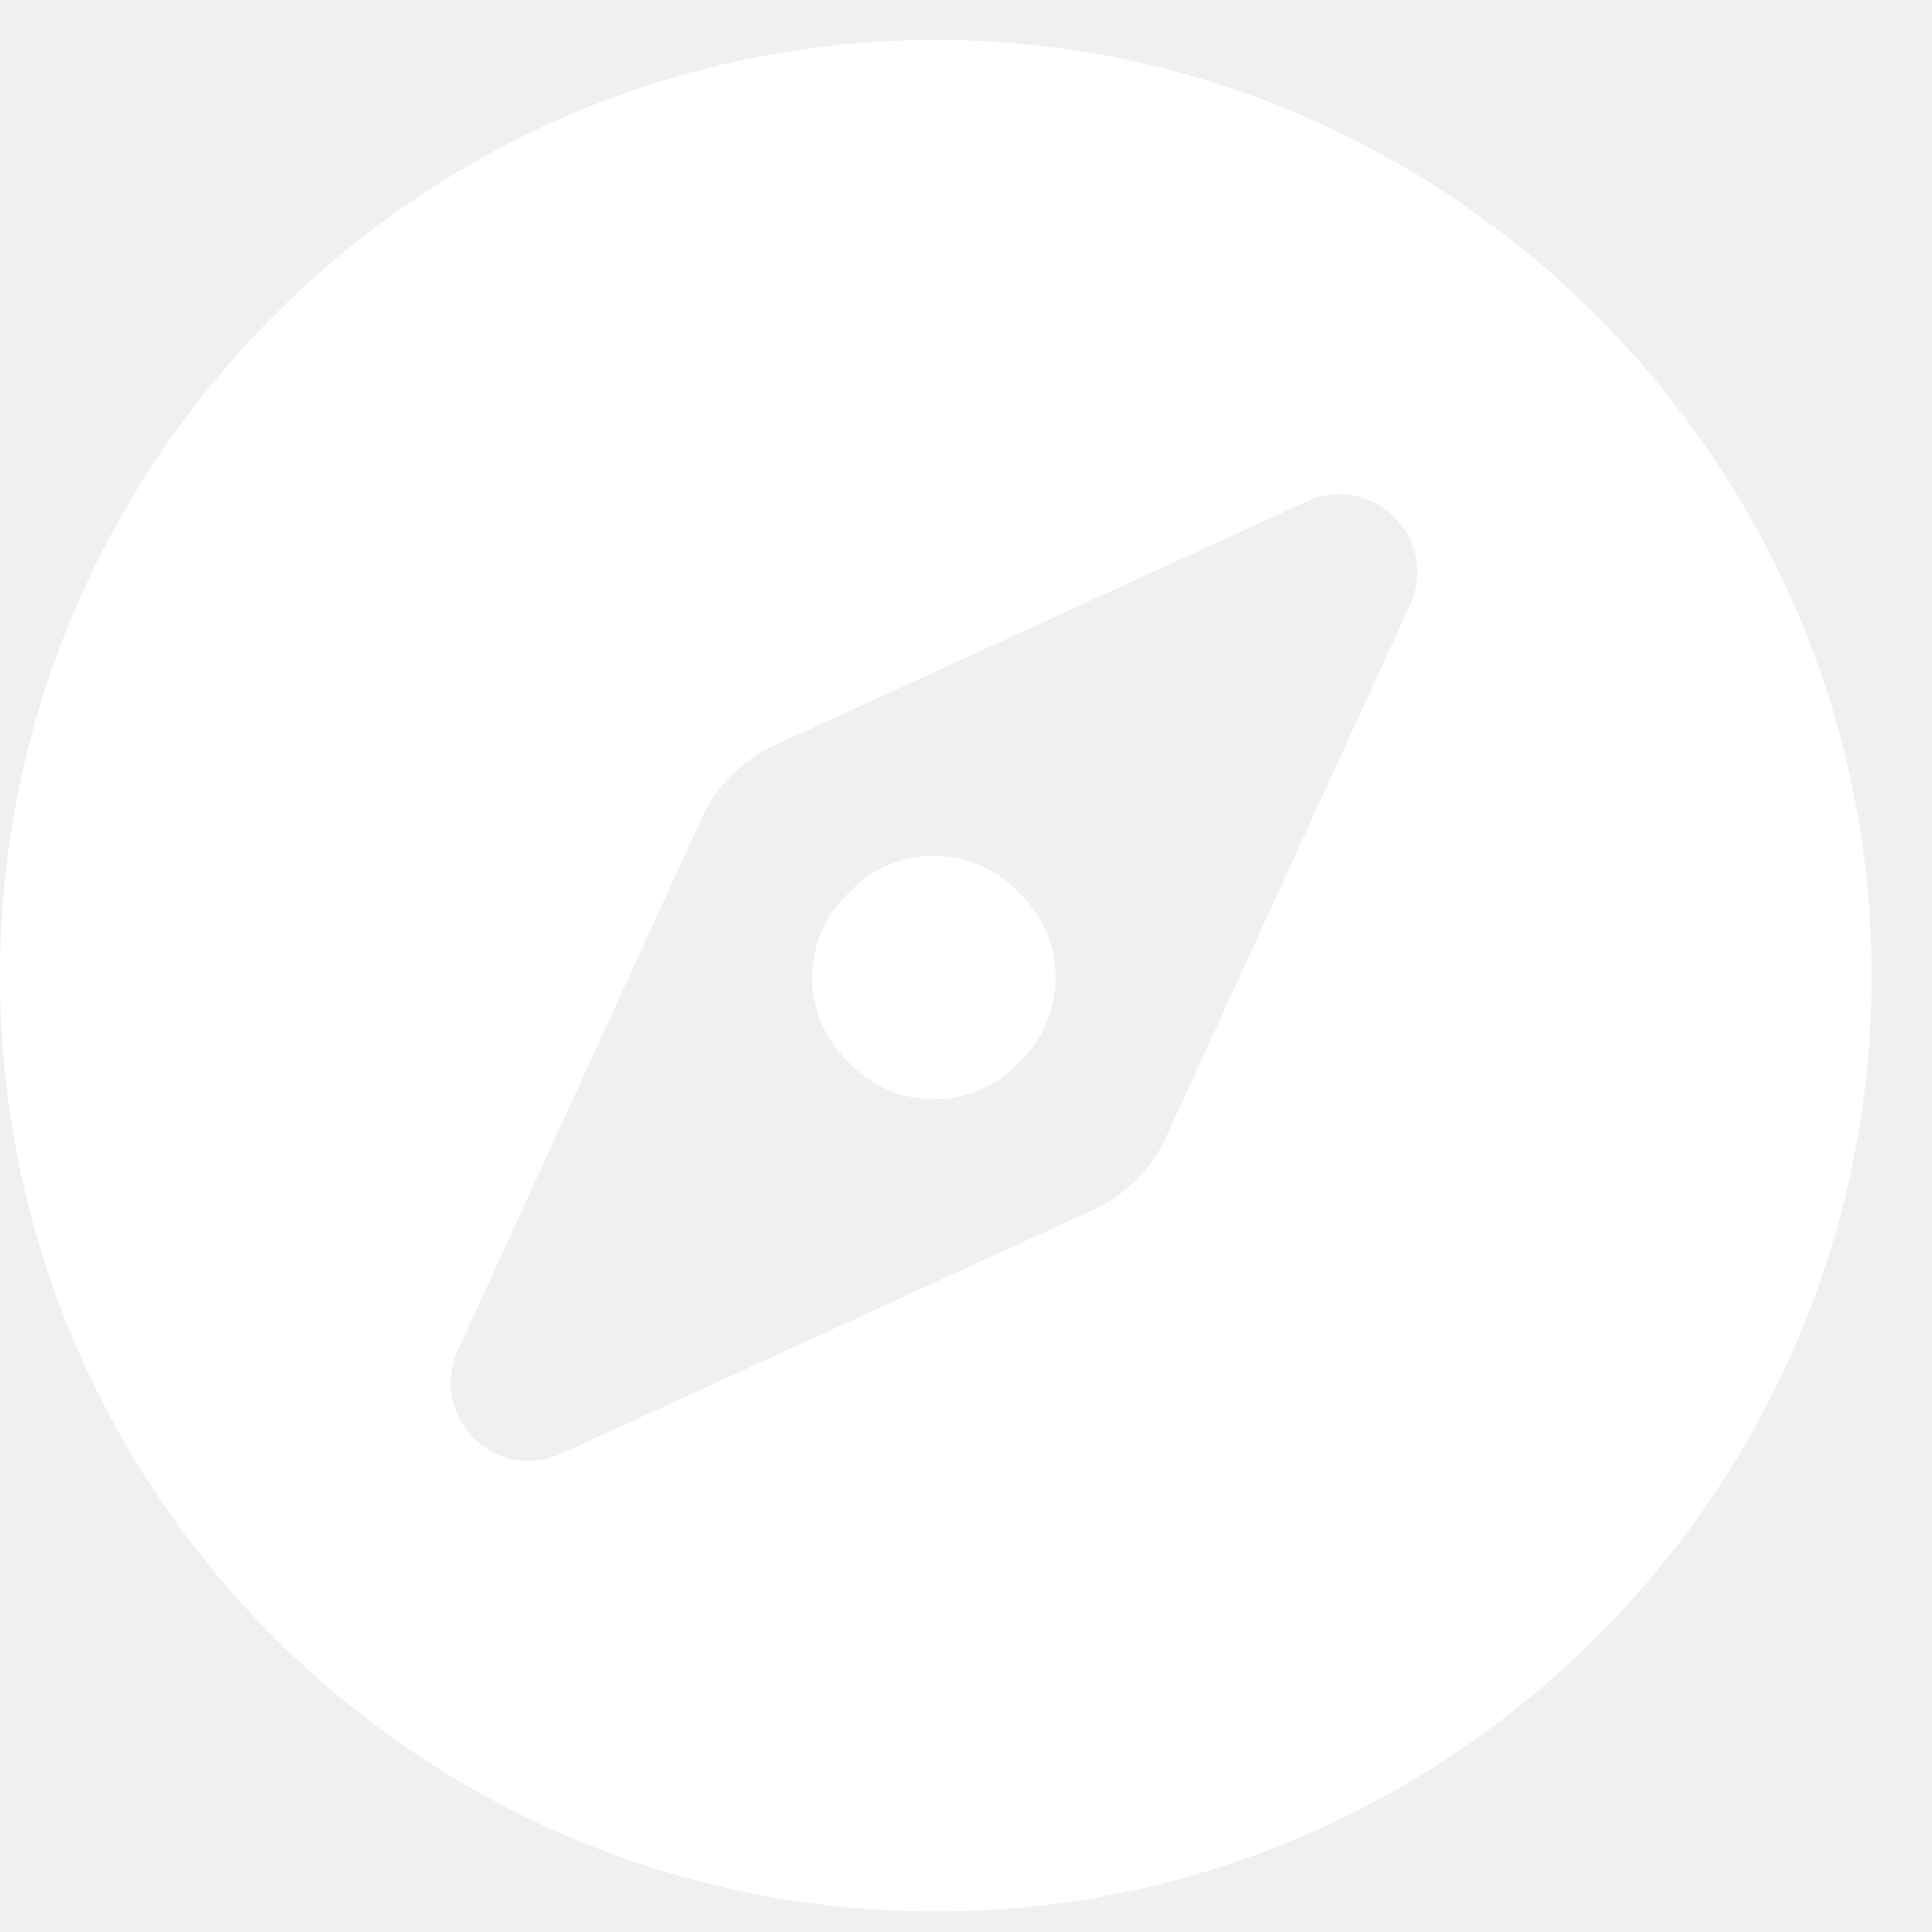
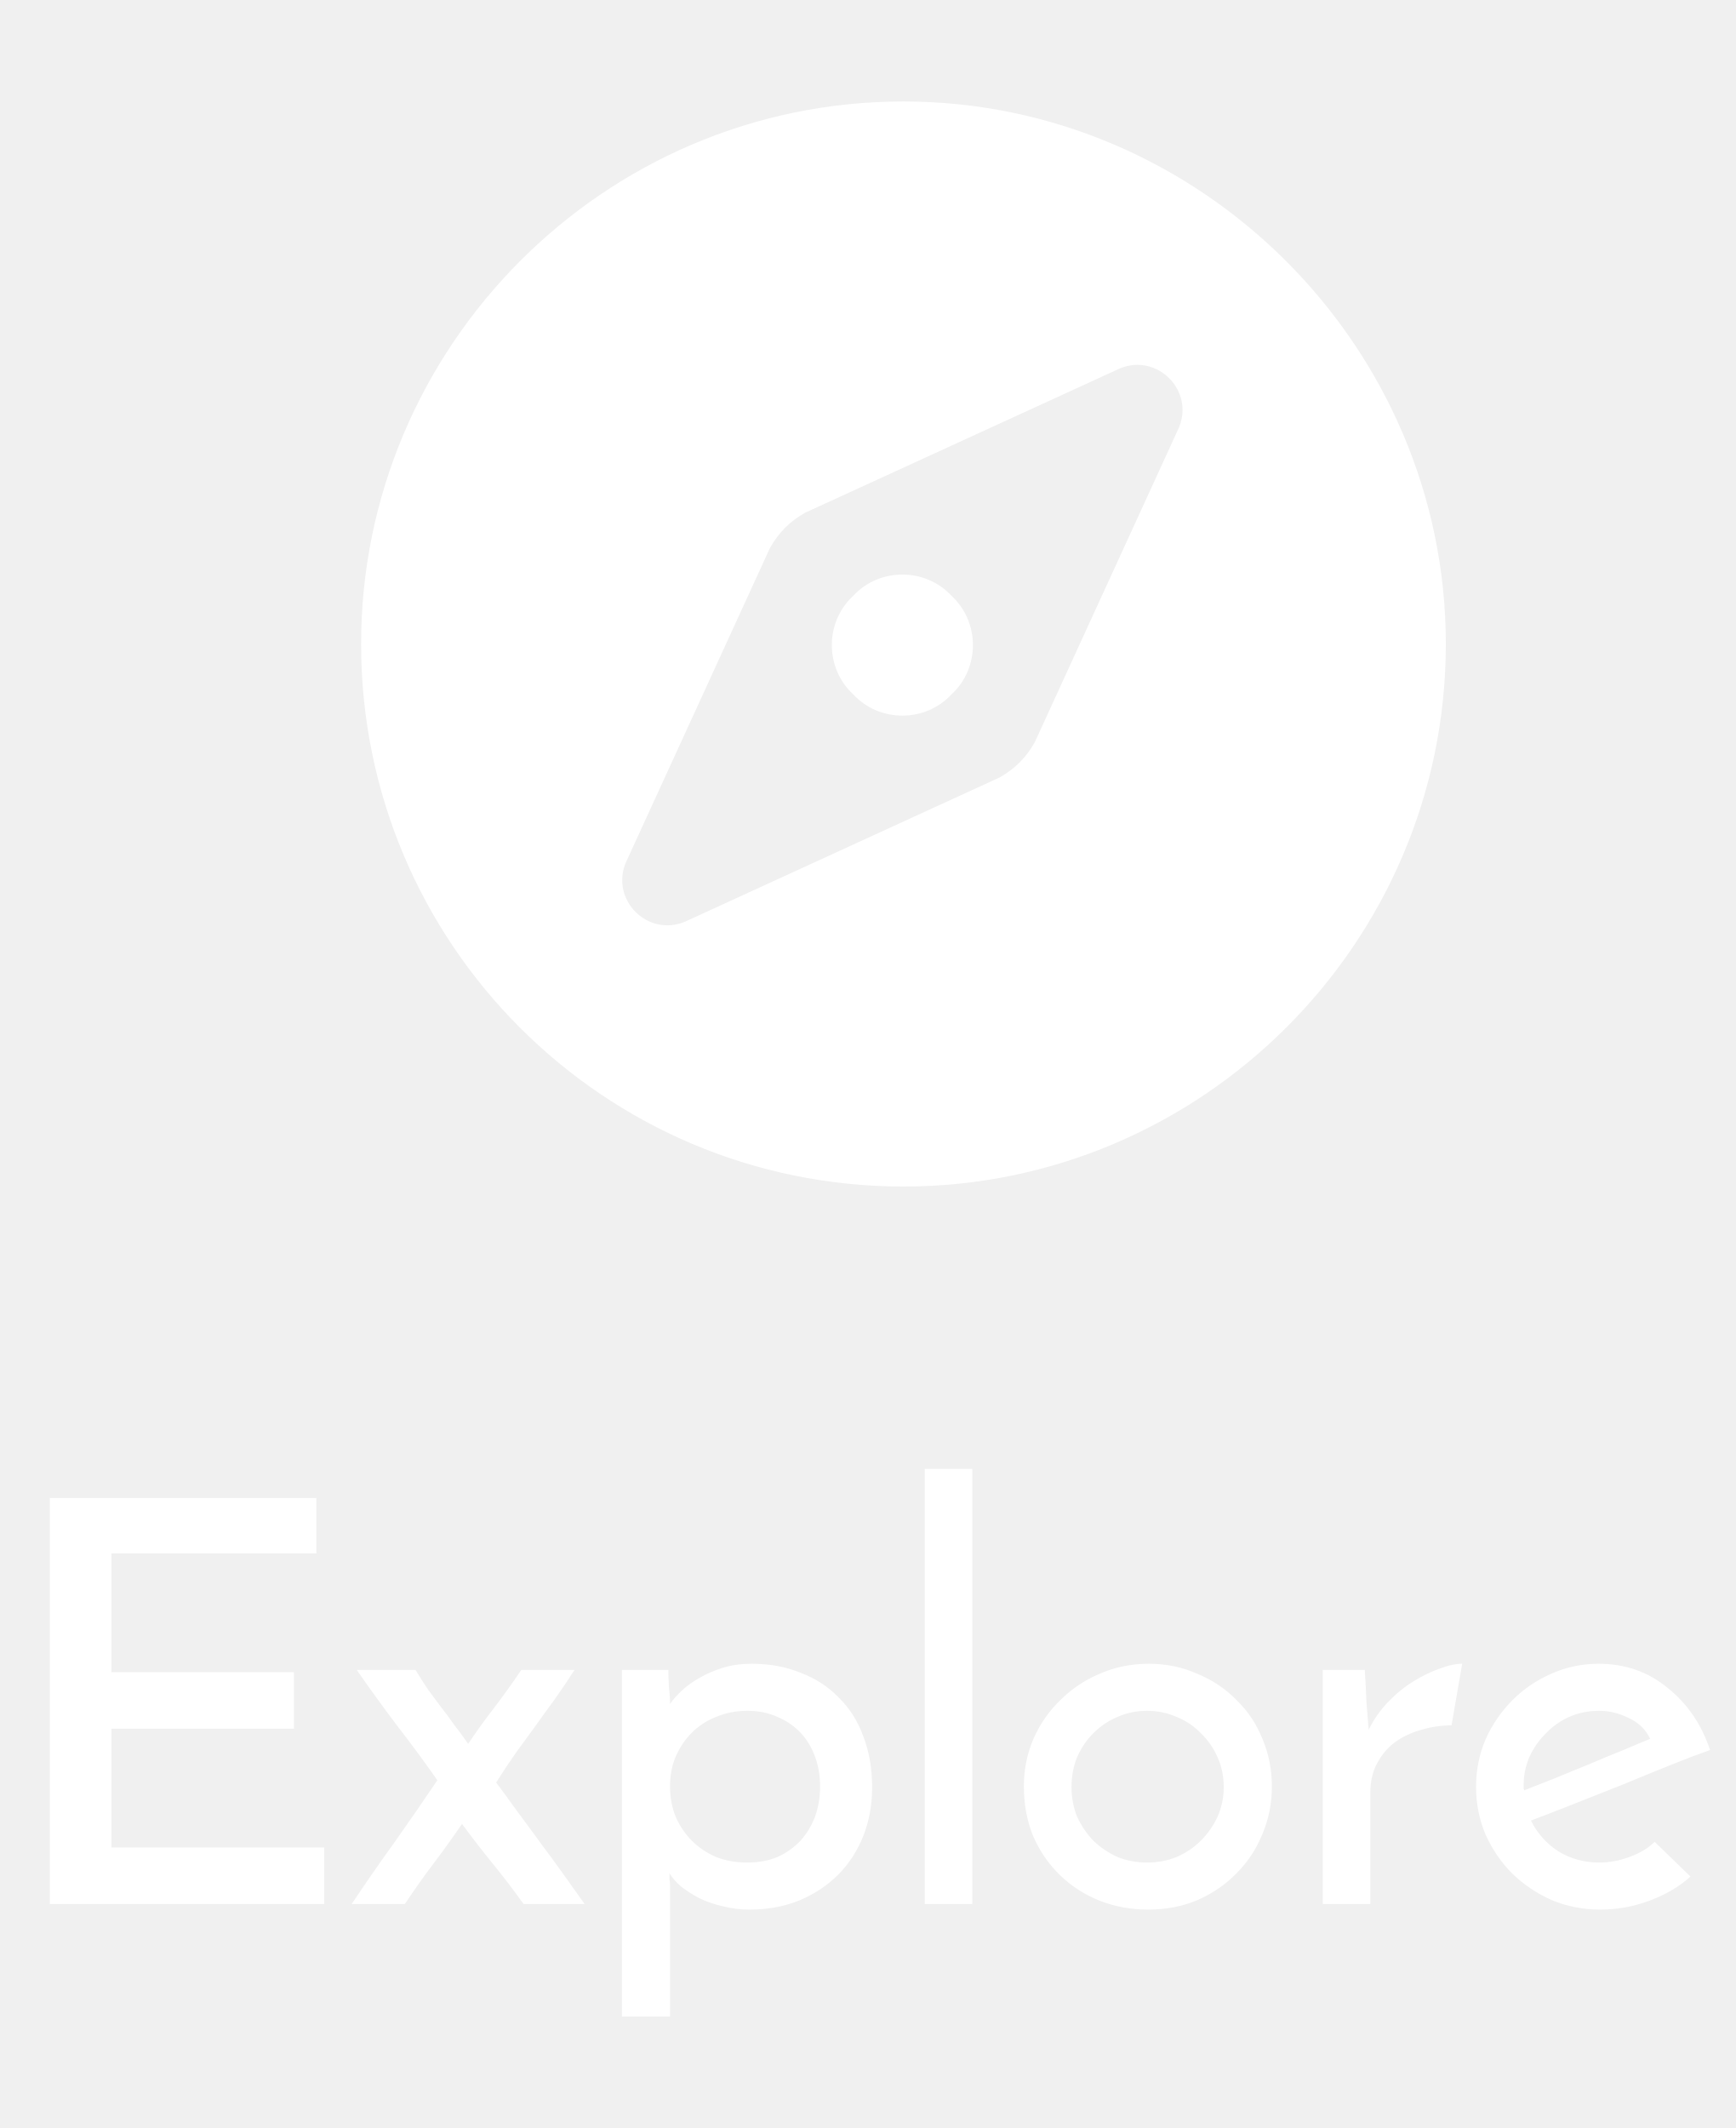
- <svg xmlns="http://www.w3.org/2000/svg" width="25" height="25" viewBox="0 0 25 25" fill="none">
-   <path d="M10.986 11.551C10.352 12.137 10.352 13.162 10.986 13.748C11.572 14.383 12.598 14.383 13.184 13.748C13.818 13.162 13.818 12.137 13.184 11.551C12.598 10.916 11.572 10.916 10.986 11.551ZM12.109 0.516C5.42 0.516 0 5.984 0 12.625C0 19.314 5.42 24.734 12.109 24.734C18.75 24.734 24.219 19.314 24.219 12.625C24.219 5.984 18.75 0.516 12.109 0.516ZM18.262 7.791L15.039 14.822C14.844 15.164 14.6 15.408 14.258 15.604L7.227 18.826C6.396 19.168 5.566 18.338 5.908 17.508L9.131 10.477C9.326 10.135 9.57 9.891 9.912 9.695L16.943 6.473C17.773 6.131 18.604 6.961 18.262 7.791Z" fill="white" />
+ <svg xmlns="http://www.w3.org/2000/svg" width="31" height="38" viewBox="0 0 31 38" fill="none">
+   <path d="M0.89 34V26.75H5.65V27.74H1.99V29.86H5.25V30.87H1.99V32.99H5.79V34H0.89ZM7.812 31.79C7.579 31.457 7.335 31.127 7.082 30.8C6.835 30.473 6.599 30.147 6.372 29.82H7.422C7.502 29.953 7.579 30.073 7.652 30.18C7.732 30.287 7.809 30.39 7.882 30.49C7.962 30.59 8.039 30.693 8.112 30.8C8.192 30.9 8.275 31.013 8.362 31.14C8.529 30.893 8.685 30.677 8.832 30.49C8.979 30.297 9.139 30.073 9.312 29.82H10.262C10.142 30.007 10.025 30.18 9.912 30.34C9.799 30.493 9.685 30.65 9.572 30.81C9.459 30.963 9.342 31.123 9.222 31.29C9.109 31.45 8.989 31.63 8.862 31.83C8.982 31.99 9.109 32.163 9.242 32.35C9.382 32.537 9.522 32.727 9.662 32.92C9.802 33.107 9.939 33.293 10.072 33.48C10.205 33.667 10.329 33.84 10.442 34H9.352C9.165 33.74 8.982 33.5 8.802 33.28C8.622 33.06 8.439 32.823 8.252 32.57C8.079 32.823 7.909 33.06 7.742 33.28C7.575 33.5 7.405 33.74 7.232 34H6.282C6.535 33.62 6.792 33.25 7.052 32.89C7.312 32.523 7.565 32.157 7.812 31.79ZM14.648 31.9C14.648 31.707 14.618 31.53 14.558 31.37C14.498 31.203 14.411 31.06 14.298 30.94C14.184 30.82 14.048 30.727 13.888 30.66C13.728 30.587 13.548 30.55 13.348 30.55C13.148 30.55 12.961 30.587 12.788 30.66C12.621 30.727 12.478 30.82 12.358 30.94C12.238 31.06 12.141 31.203 12.068 31.37C12.001 31.53 11.968 31.707 11.968 31.9C11.968 32.093 12.001 32.273 12.068 32.44C12.141 32.607 12.238 32.75 12.358 32.87C12.478 32.99 12.621 33.087 12.788 33.16C12.961 33.227 13.148 33.26 13.348 33.26C13.548 33.26 13.728 33.227 13.888 33.16C14.048 33.087 14.184 32.99 14.298 32.87C14.411 32.743 14.498 32.6 14.558 32.44C14.618 32.273 14.648 32.093 14.648 31.9ZM15.578 31.92C15.578 32.233 15.524 32.523 15.418 32.79C15.311 33.057 15.161 33.287 14.968 33.48C14.774 33.673 14.541 33.827 14.268 33.94C14.001 34.047 13.708 34.1 13.388 34.1C13.221 34.1 13.061 34.08 12.908 34.04C12.761 34.007 12.624 33.96 12.498 33.9C12.371 33.833 12.261 33.763 12.168 33.69C12.075 33.61 12.005 33.53 11.958 33.45C11.958 33.483 11.958 33.52 11.958 33.56C11.964 33.593 11.968 33.627 11.968 33.66V36.01H11.108V29.82H11.938C11.938 29.9 11.941 30 11.948 30.12C11.961 30.233 11.968 30.337 11.968 30.43C12.021 30.35 12.091 30.27 12.178 30.19C12.271 30.103 12.378 30.027 12.498 29.96C12.624 29.887 12.764 29.827 12.918 29.78C13.071 29.733 13.241 29.71 13.428 29.71C13.748 29.71 14.038 29.763 14.298 29.87C14.565 29.97 14.791 30.117 14.978 30.31C15.171 30.497 15.318 30.727 15.418 31C15.524 31.273 15.578 31.58 15.578 31.92ZM17.368 34H16.518V26.23H17.368V34ZM18.288 31.9C18.288 31.6 18.345 31.317 18.459 31.05C18.578 30.783 18.738 30.553 18.939 30.36C19.139 30.16 19.372 30.003 19.639 29.89C19.912 29.77 20.205 29.71 20.518 29.71C20.832 29.71 21.122 29.77 21.389 29.89C21.662 30.003 21.895 30.16 22.088 30.36C22.288 30.553 22.442 30.783 22.549 31.05C22.662 31.317 22.718 31.6 22.718 31.9C22.718 32.2 22.662 32.483 22.549 32.75C22.442 33.017 22.288 33.25 22.088 33.45C21.895 33.65 21.662 33.81 21.389 33.93C21.122 34.043 20.828 34.1 20.509 34.1C20.202 34.1 19.912 34.047 19.639 33.94C19.372 33.833 19.139 33.683 18.939 33.49C18.738 33.297 18.578 33.067 18.459 32.8C18.345 32.527 18.288 32.227 18.288 31.9ZM19.139 31.91C19.139 32.097 19.172 32.273 19.238 32.44C19.312 32.6 19.409 32.743 19.529 32.87C19.655 32.99 19.799 33.087 19.959 33.16C20.125 33.227 20.302 33.26 20.488 33.26C20.675 33.26 20.852 33.227 21.018 33.16C21.185 33.087 21.328 32.99 21.448 32.87C21.575 32.743 21.675 32.6 21.748 32.44C21.822 32.273 21.858 32.097 21.858 31.91C21.858 31.723 21.822 31.547 21.748 31.38C21.675 31.213 21.575 31.07 21.448 30.95C21.328 30.823 21.185 30.727 21.018 30.66C20.852 30.587 20.675 30.55 20.488 30.55C20.302 30.55 20.125 30.587 19.959 30.66C19.799 30.727 19.655 30.823 19.529 30.95C19.409 31.07 19.312 31.213 19.238 31.38C19.172 31.547 19.139 31.723 19.139 31.91ZM25.927 30.81C25.741 30.81 25.561 30.837 25.387 30.89C25.214 30.937 25.057 31.01 24.917 31.11C24.784 31.21 24.677 31.337 24.597 31.49C24.517 31.637 24.477 31.807 24.477 32V34H23.627V29.82H24.377C24.391 30.027 24.401 30.217 24.407 30.39C24.421 30.557 24.434 30.723 24.447 30.89C24.534 30.71 24.647 30.547 24.787 30.4C24.927 30.253 25.077 30.13 25.237 30.03C25.397 29.93 25.554 29.853 25.707 29.8C25.861 29.74 25.997 29.71 26.117 29.71L25.927 30.81ZM30.195 33.51C29.995 33.69 29.751 33.833 29.465 33.94C29.178 34.047 28.885 34.1 28.585 34.1C28.278 34.1 27.988 34.043 27.715 33.93C27.448 33.81 27.215 33.653 27.015 33.46C26.815 33.26 26.655 33.027 26.535 32.76C26.421 32.493 26.365 32.21 26.365 31.91C26.365 31.61 26.421 31.327 26.535 31.06C26.655 30.793 26.815 30.56 27.015 30.36C27.215 30.16 27.445 30.003 27.705 29.89C27.971 29.77 28.255 29.71 28.555 29.71C29.028 29.71 29.438 29.853 29.785 30.14C30.138 30.42 30.391 30.79 30.545 31.25C30.338 31.323 30.101 31.413 29.835 31.52C29.568 31.627 29.291 31.74 29.005 31.86C28.718 31.973 28.431 32.087 28.145 32.2C27.858 32.313 27.591 32.417 27.345 32.51C27.458 32.737 27.621 32.92 27.835 33.06C28.055 33.193 28.298 33.26 28.565 33.26C28.745 33.26 28.925 33.227 29.105 33.16C29.291 33.093 29.441 33.003 29.555 32.89L30.195 33.51ZM29.475 31.05C29.395 30.883 29.268 30.76 29.095 30.68C28.921 30.593 28.745 30.55 28.565 30.55C28.371 30.55 28.191 30.587 28.025 30.66C27.865 30.733 27.725 30.833 27.605 30.96C27.485 31.08 27.388 31.22 27.315 31.38C27.248 31.54 27.215 31.703 27.215 31.87C27.215 31.903 27.215 31.927 27.215 31.94C27.221 31.953 27.225 31.963 27.225 31.97C27.398 31.903 27.585 31.83 27.785 31.75C27.991 31.663 28.195 31.58 28.395 31.5C28.595 31.413 28.788 31.333 28.975 31.26C29.161 31.18 29.328 31.11 29.475 31.05Z" fill="white" />
+   <path d="M15.239 10.641C14.731 11.109 14.731 11.93 15.239 12.398C15.708 12.906 16.528 12.906 16.997 12.398C17.505 11.93 17.505 11.109 16.997 10.641C16.528 10.133 15.708 10.133 15.239 10.641ZM16.137 1.812C10.786 1.812 6.45 6.188 6.45 11.5C6.45 16.852 10.786 21.188 16.137 21.188C21.45 21.188 25.825 16.852 25.825 11.5C25.825 6.188 21.45 1.812 16.137 1.812ZM21.059 7.633L18.481 13.258C18.325 13.531 18.13 13.727 17.856 13.883L12.231 16.461C11.567 16.734 10.903 16.07 11.177 15.406L13.755 9.781C13.911 9.508 14.106 9.312 14.38 9.156L20.005 6.578C20.669 6.305 21.333 6.969 21.059 7.633Z" fill="white" />
</svg>
